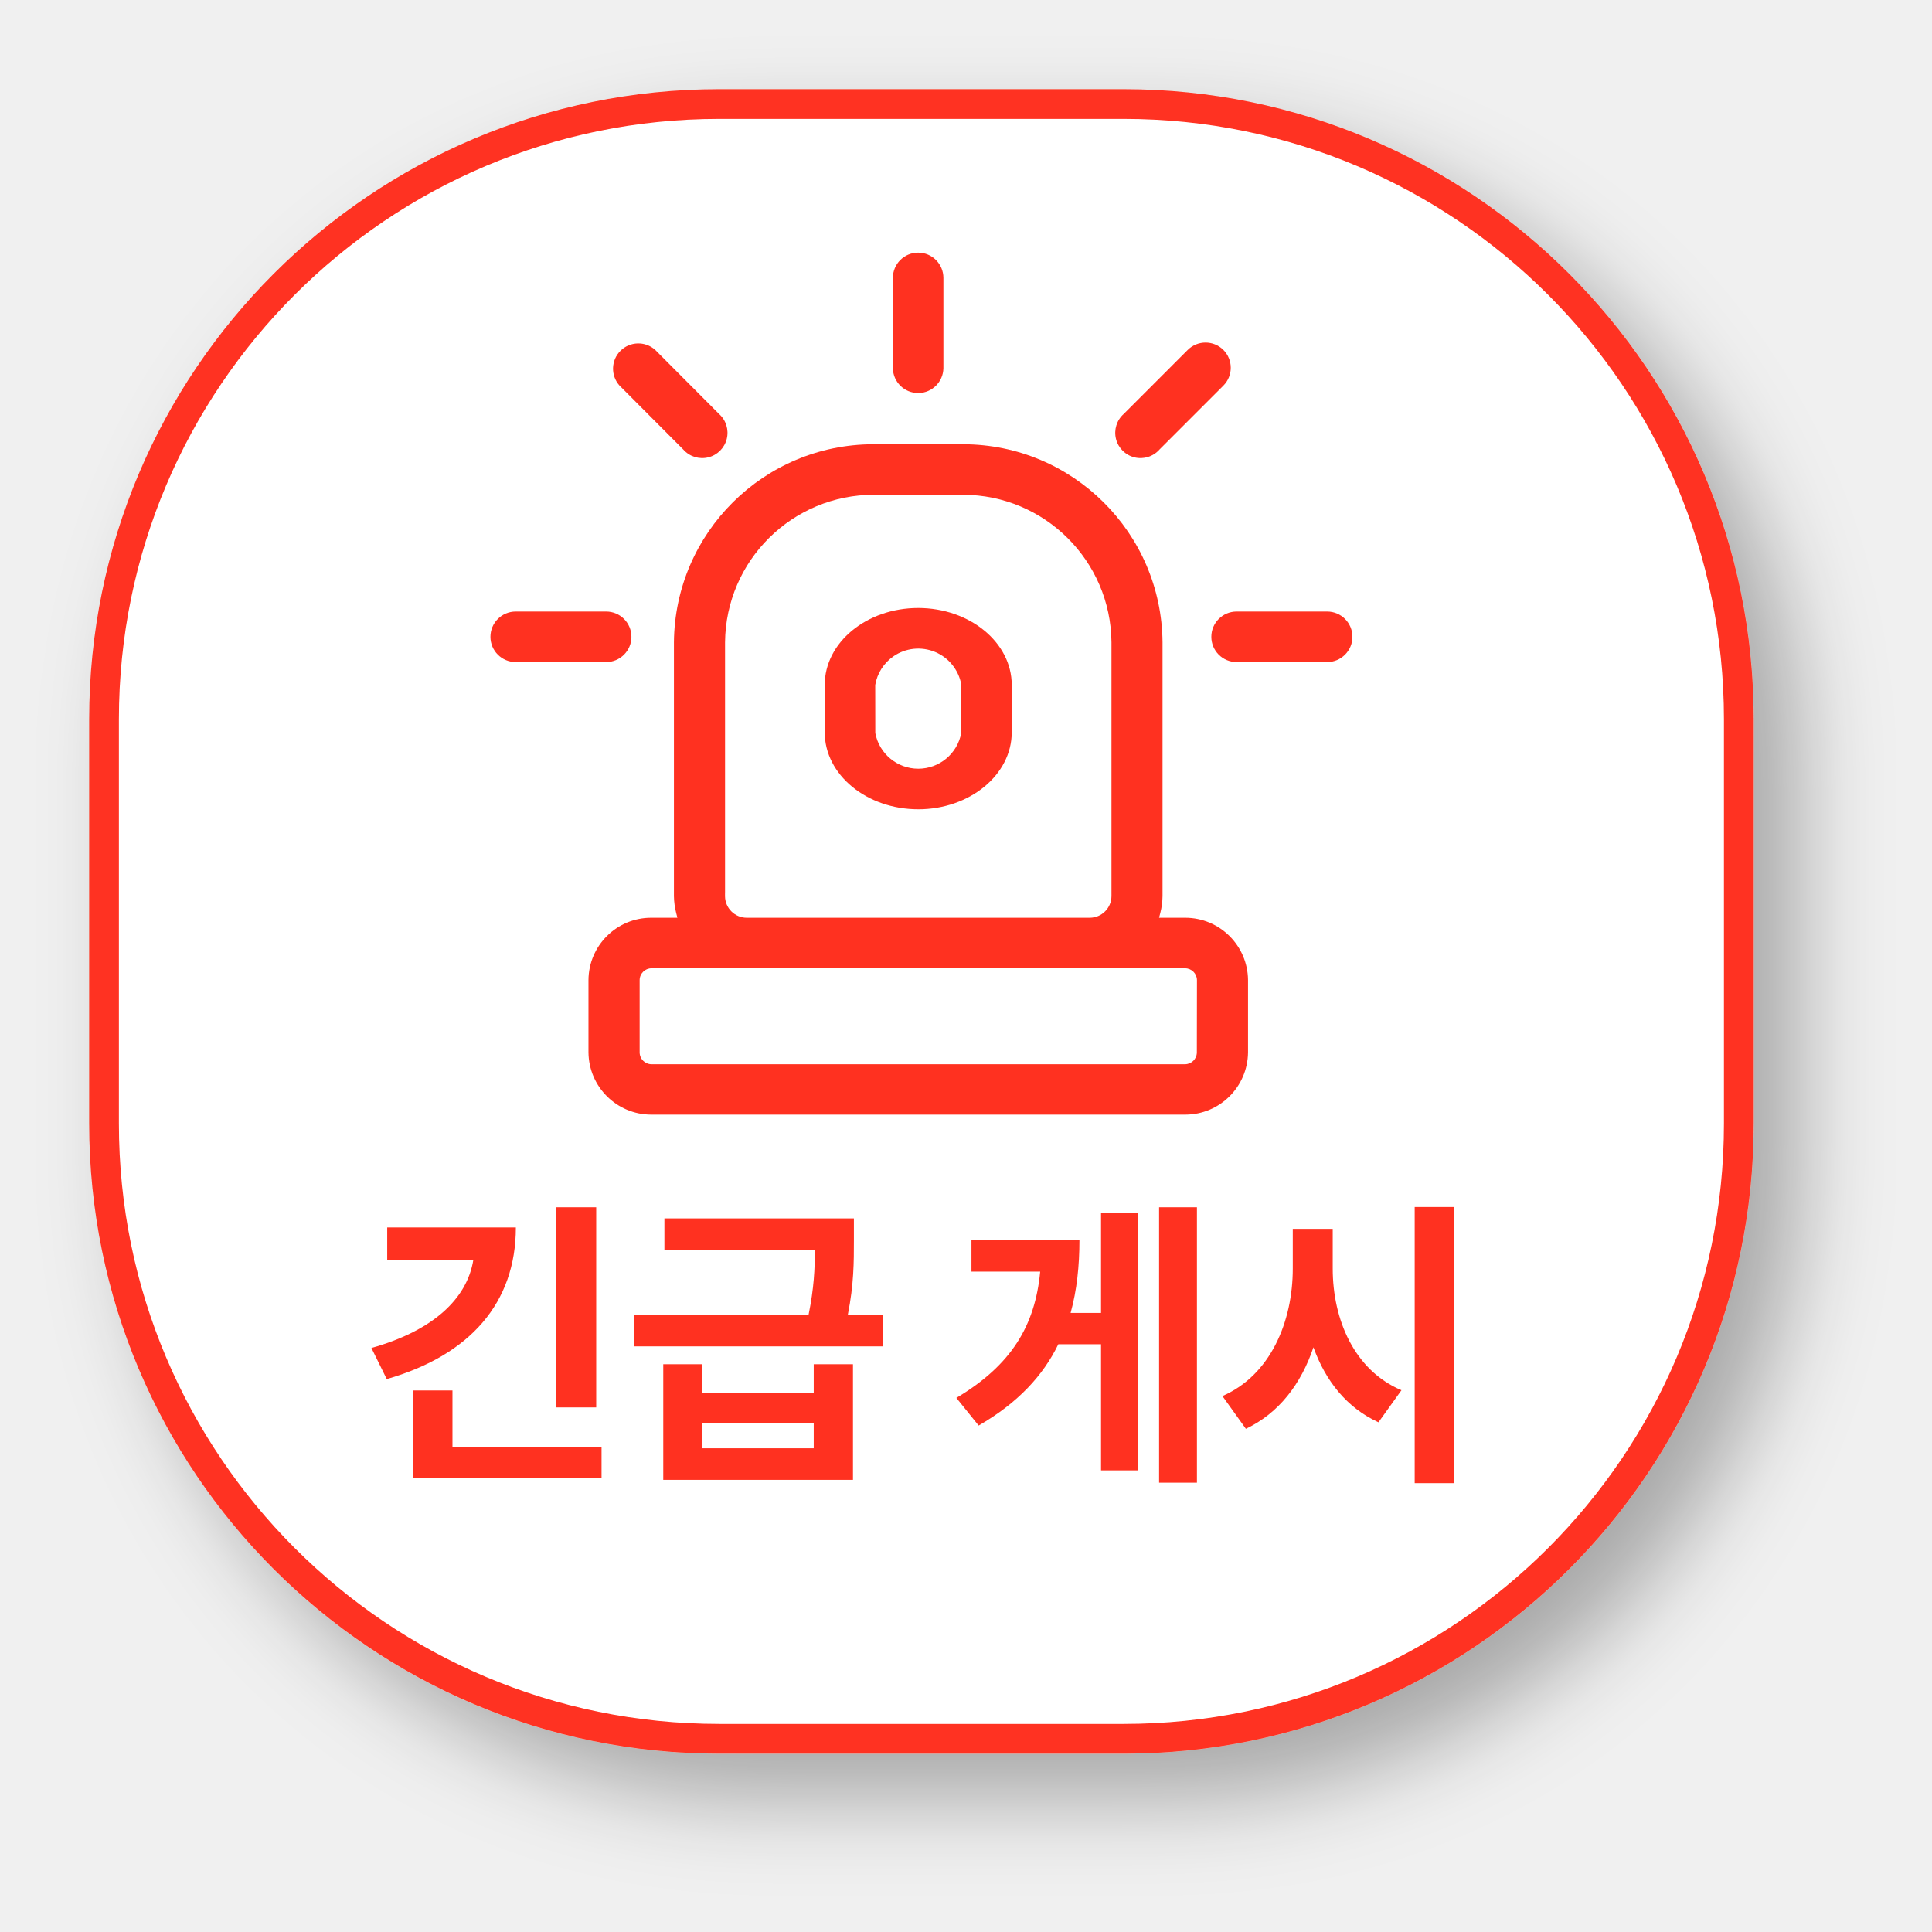
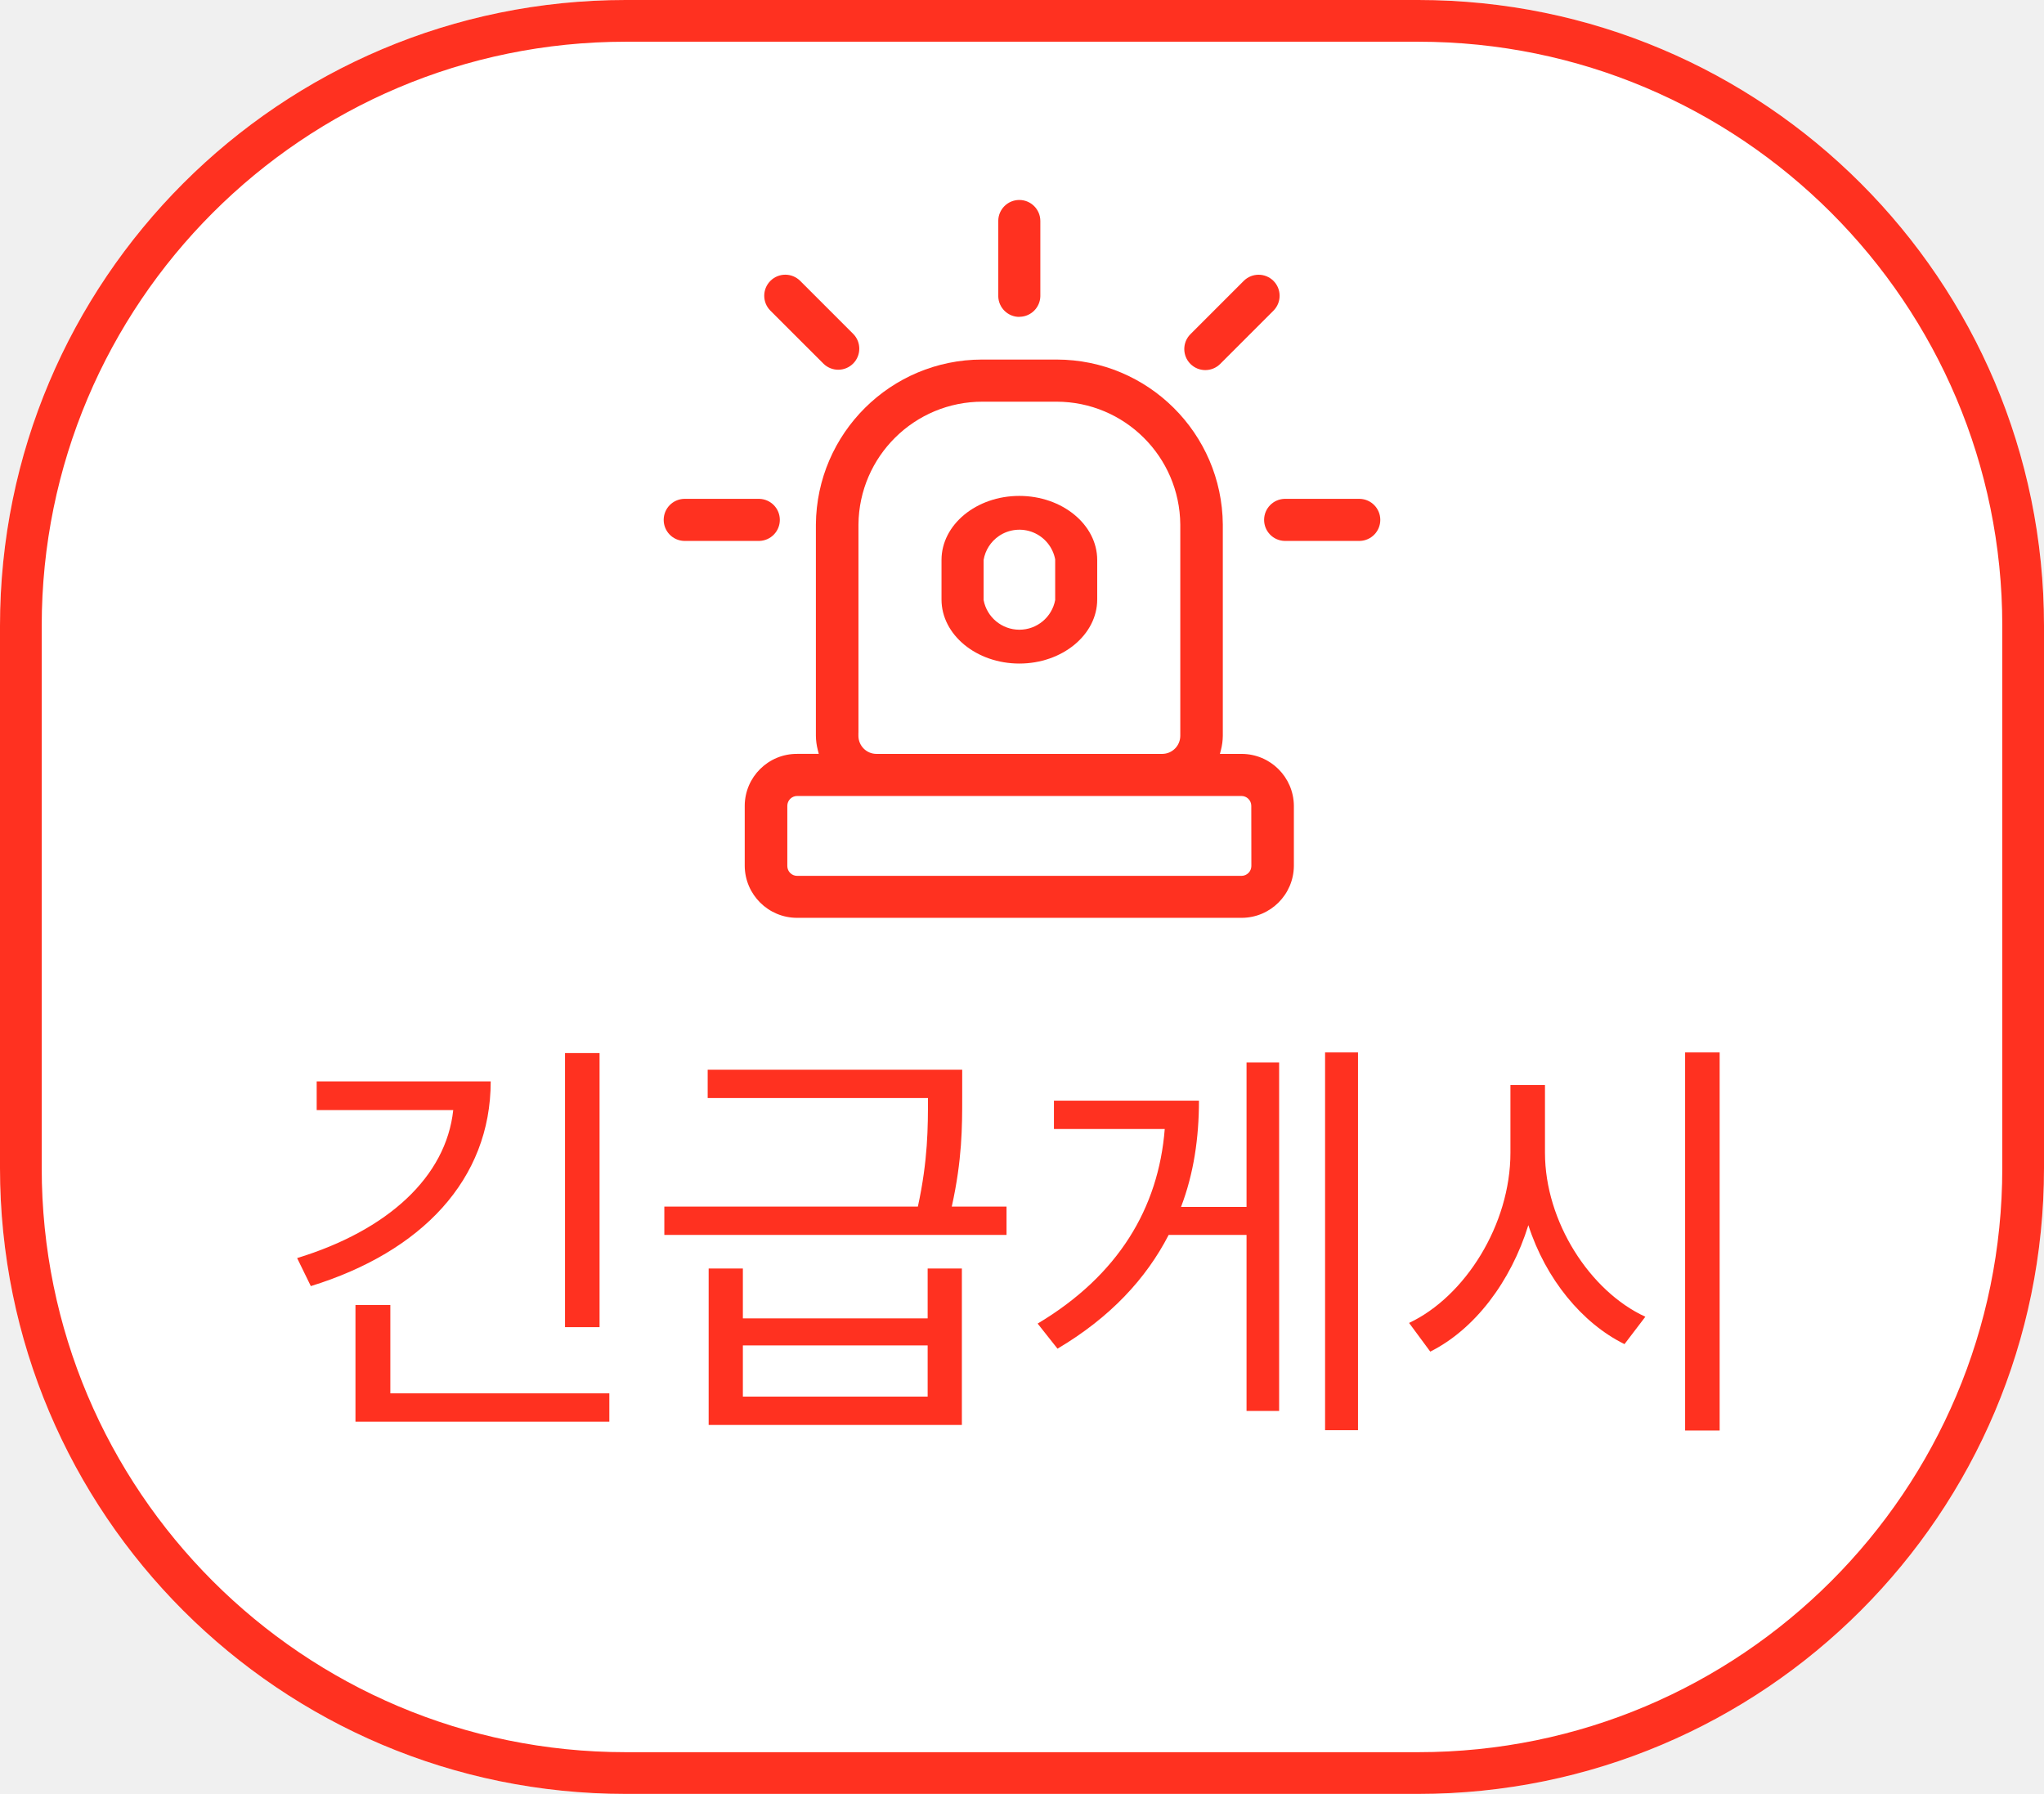
- <svg xmlns="http://www.w3.org/2000/svg" width="130" height="130" viewBox="0 0 130 130">
+ <svg xmlns="http://www.w3.org/2000/svg" width="98" height="86" viewBox="0 0 98 86">
  <defs>
-     <filter id="패스_1188" x="0" y="0" width="130" height="130" filterUnits="userSpaceOnUse">
-       <feOffset dx="3" dy="3" input="SourceAlpha" />
-       <feGaussianBlur stdDeviation="3" result="blur" />
-       <feFlood flood-opacity="0.302" />
-       <feComposite operator="in" in2="blur" />
-       <feComposite in="SourceGraphic" />
-     </filter>
    <clipPath id="clip-path">
-       <rect id="사각형_1535" data-name="사각형 1535" width="58" height="58" fill="#ff3120" />
+       <rect id="사각형_1693" data-name="사각형 1693" width="34.418" height="34.413" fill="#ff3120" />
    </clipPath>
  </defs>
-   <g id="그룹_3623" data-name="그룹 3623" transform="translate(-609 -1463)">
-     <g transform="matrix(1, 0, 0, 1, 609, 1463)" filter="url(#패스_1188)">
-       <path id="패스_1188-2" data-name="패스 1188" d="M41.4,0H68.6A41.4,41.4,0,0,1,110,41.4V68.6A41.4,41.4,0,0,1,68.6,110H41.4A41.4,41.4,0,0,1,0,68.6V41.4A41.4,41.4,0,0,1,41.4,0Z" transform="translate(7 7)" fill="#fff" stroke="#ff3120" stroke-width="2" />
+   <g id="그룹_7015" data-name="그룹 7015" transform="translate(-618 -1332)">
+     <g id="사각형_1692" data-name="사각형 1692" transform="translate(618 1332)" fill="#fff" stroke="#ff3120" stroke-width="2">
+       <rect width="98" height="86" rx="30" stroke="none" />
+       <rect x="1" y="1" width="96" height="84" rx="29" fill="none" />
    </g>
-     <text id="긴급_게시" data-name="긴급 게시" transform="translate(630 1538)" fill="#ff3120" font-size="20" font-family="NotoSansKR-Bold, Noto Sans KR" font-weight="700" letter-spacing="-0.025em">
-       <tspan x="2.93" y="23">긴급 게시</tspan>
-     </text>
-     <g id="그룹_6353" data-name="그룹 6353" transform="translate(642 1480)">
-       <g id="그룹_6352" data-name="그룹 6352" transform="translate(0 0)" clip-path="url(#clip-path)">
-         <path id="패스_1644" data-name="패스 1644" d="M46.7,44.642H44.933l.083-.317a4.774,4.774,0,0,0,.151-1.142V26.107A13.438,13.438,0,0,0,31.753,12.78H25.705A13.439,13.439,0,0,0,12.29,26.109V43.186a4.815,4.815,0,0,0,.153,1.14l.081.316H10.78a4.218,4.218,0,0,0-4.24,4.189V53.7a4.229,4.229,0,0,0,4.221,4.188H46.7a4.229,4.229,0,0,0,4.22-4.19v-4.87A4.227,4.227,0,0,0,46.7,44.642M15.73,42.94V26.107a10.016,10.016,0,0,1,10.038-9.928H31.74A10.009,10.009,0,0,1,41.731,26.1V43.186a1.465,1.465,0,0,1-1.462,1.456H17.186A1.462,1.462,0,0,1,15.728,43.2l0-.255ZM47.476,53.706a.8.8,0,0,1-.8.791h-35.9a.8.8,0,0,1-.793-.79V48.834a.8.8,0,0,1,.8-.792h35.9a.8.8,0,0,1,.8.79Z" transform="translate(0.057 0.113)" fill="#ff3120" />
-         <path id="패스_1645" data-name="패스 1645" d="M28.589,37.247c3.47,0,6.294-2.322,6.294-5.177V28.878c0-2.855-2.824-5.177-6.294-5.177S22.3,26.023,22.3,28.878v3.191c0,2.855,2.823,5.177,6.294,5.177m-1.659-10.3a2.942,2.942,0,0,1,4.551,1.887l.005,3.262-.005.022a2.942,2.942,0,0,1-5.783,0l-.005-3.237a2.932,2.932,0,0,1,1.237-1.933" transform="translate(0.194 0.209)" fill="#ff3120" />
-         <path id="패스_1646" data-name="패스 1646" d="M28.549,9.447h.038a1.7,1.7,0,0,0,1.66-1.662V1.7a1.7,1.7,0,0,0-3.4,0V7.79a1.7,1.7,0,0,0,1.7,1.657" transform="translate(0.233 0)" fill="#ff3120" />
-         <path id="패스_1647" data-name="패스 1647" d="M12.91,13.2a1.7,1.7,0,1,0,2.4-2.4L11.009,6.485a1.7,1.7,0,0,0-2.4,2.4Z" transform="translate(0.071 0.053)" fill="#ff3120" />
-         <path id="패스_1648" data-name="패스 1648" d="M7.787,23.938H1.7a1.7,1.7,0,0,0,0,3.4H7.787a1.7,1.7,0,0,0,0-3.4" transform="translate(0 0.211)" fill="#ff3120" />
-         <path id="패스_1649" data-name="패스 1649" d="M44.65,13.2l4.306-4.306a1.7,1.7,0,0,0,0-2.4h0a1.7,1.7,0,0,0-2.4,0l-4.306,4.307a1.7,1.7,0,1,0,2.4,2.4" transform="translate(0.363 0.053)" fill="#ff3120" />
-         <path id="패스_1650" data-name="패스 1650" d="M49.79,23.938a1.7,1.7,0,0,0,0,3.4h6.094a1.7,1.7,0,0,0,0-3.4h-6.1Z" transform="translate(0.418 0.211)" fill="#ff3120" />
+     <g id="그룹_7012" data-name="그룹 7012" transform="translate(649.791 1341.587)">
+       <g id="그룹_7011" data-name="그룹 7011" transform="translate(0 0)" clip-path="url(#clip-path)">
+         <path id="패스_1916" data-name="패스 1916" d="M30.37,31.685H29.323l.049-.188a2.833,2.833,0,0,0,.09-.678V20.687A7.974,7.974,0,0,0,21.5,12.78H17.913a7.974,7.974,0,0,0-7.961,7.908V30.821a2.857,2.857,0,0,0,.091.676l.048.187H9.056A2.5,2.5,0,0,0,6.54,34.17v2.889a2.51,2.51,0,0,0,2.505,2.485H30.369a2.509,2.509,0,0,0,2.5-2.486V34.169a2.508,2.508,0,0,0-2.5-2.484m-18.376-1.01V20.687A5.943,5.943,0,0,1,17.95,14.8h3.544a5.939,5.939,0,0,1,5.929,5.889V30.821a.869.869,0,0,1-.867.864h-13.7a.867.867,0,0,1-.865-.858v-.151Zm18.838,6.388a.476.476,0,0,1-.473.469H9.052a.472.472,0,0,1-.47-.469V34.172a.474.474,0,0,1,.472-.47h21.3a.473.473,0,0,1,.473.469Z" transform="translate(-2.625 -5.13)" fill="#ff3120" />
+         <path id="패스_1917" data-name="패스 1917" d="M26.03,31.738c2.059,0,3.735-1.378,3.735-3.072V26.773c0-1.694-1.676-3.072-3.735-3.072S22.3,25.079,22.3,26.773v1.893c0,1.694,1.675,3.072,3.735,3.072m-.985-6.113a1.746,1.746,0,0,1,2.7,1.119l0,1.935,0,.013a1.746,1.746,0,0,1-3.432,0l0-1.921a1.739,1.739,0,0,1,.734-1.147" transform="translate(-8.95 -9.514)" fill="#ff3120" />
+         <path id="패스_1918" data-name="패스 1918" d="M27.858,5.6h.023a1.007,1.007,0,0,0,.985-.986V1.008a1.008,1.008,0,0,0-2.017,0V4.622a1.009,1.009,0,0,0,1.009.983" transform="translate(-10.778 0)" fill="#ff3120" />
+         <path id="패스_1919" data-name="패스 1919" d="M10.958,10.264a1.009,1.009,0,0,0,1.427-1.426L9.83,6.283A1.009,1.009,0,0,0,8.4,7.709Z" transform="translate(-3.255 -2.404)" fill="#ff3120" />
+         <path id="패스_1920" data-name="패스 1920" d="M4.621,23.938H1.007a1.009,1.009,0,0,0,0,2.017H4.621a1.009,1.009,0,0,0,0-2.017" transform="translate(0 -9.61)" fill="#ff3120" />
+         <path id="패스_1921" data-name="패스 1921" d="M43.471,10.264l2.555-2.555a1.01,1.01,0,0,0,0-1.426h0a1.009,1.009,0,0,0-1.426,0L42.045,8.838a1.008,1.008,0,0,0,1.426,1.426" transform="translate(-16.76 -2.404)" fill="#ff3120" />
+         <path id="패스_1922" data-name="패스 1922" d="M49.1,23.938a1.009,1.009,0,0,0,0,2.017h3.616a1.009,1.009,0,0,0,0-2.017H49.1Z" transform="translate(-19.306 -9.61)" fill="#ff3120" />
      </g>
    </g>
+     <text id="긴급게시" transform="translate(626 1376)" fill="#ff3120" font-size="20" font-family="NotoSansKR-Regular, Noto Sans CJK KR" letter-spacing="-0.025em">
+       <tspan x="4.95" y="23">긴급게시</tspan>
+     </text>
  </g>
</svg>
